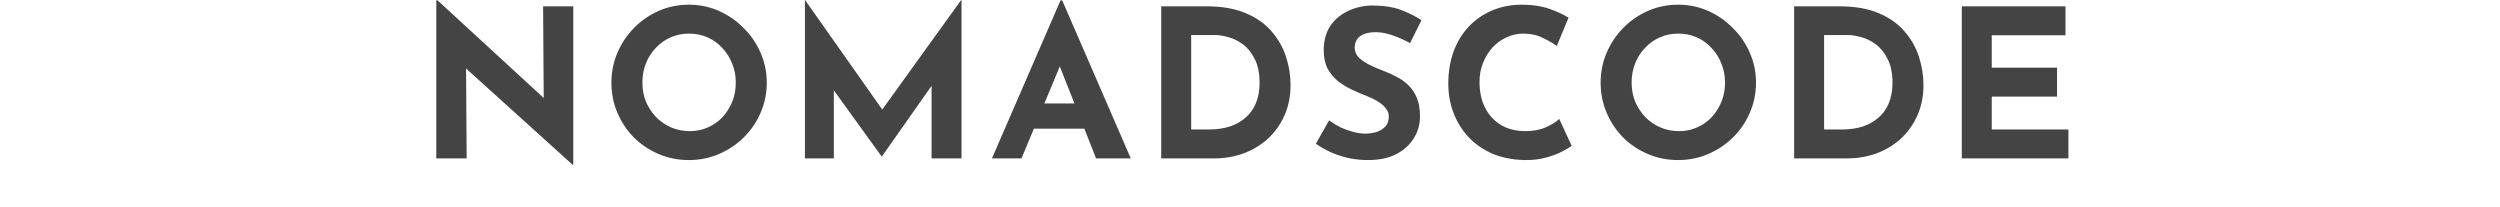
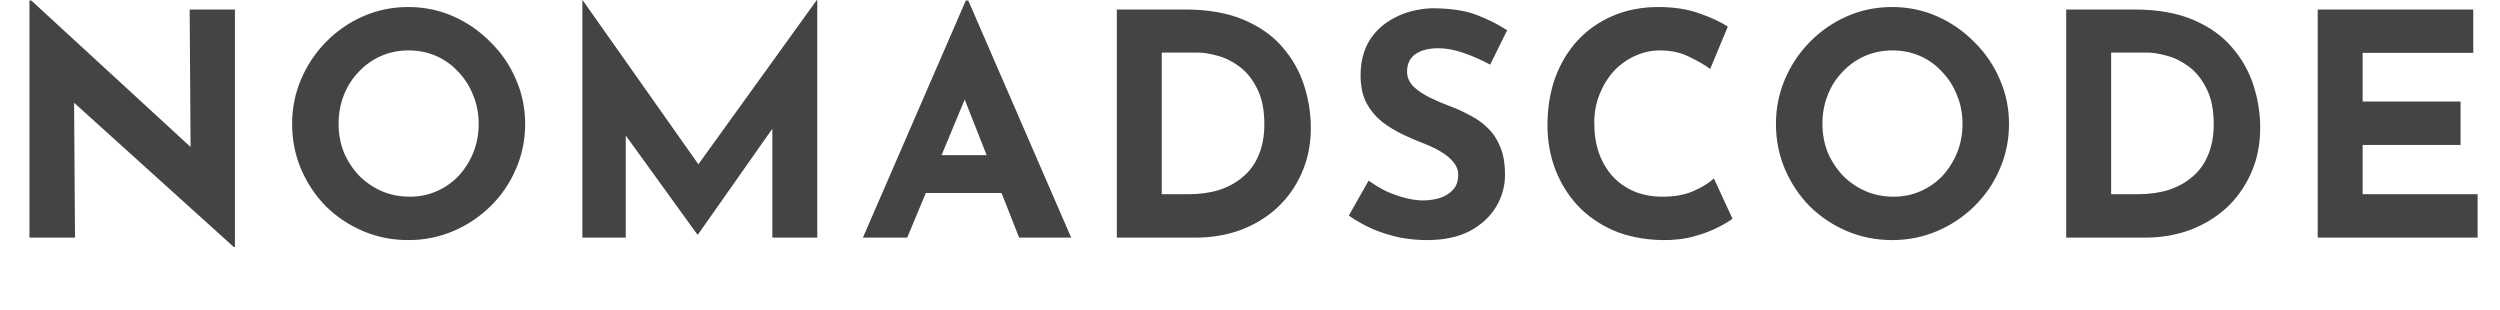
- <svg xmlns="http://www.w3.org/2000/svg" width="242" height="20" viewBox="0 0 242 30" fill="none">
+ <svg xmlns="http://www.w3.org/2000/svg" width="140" height="" viewBox="0 0 242 30" fill="none">
  <path d="M22.62 23.9L5.88 8.78L7.17 9.5L7.26 23H2.85V0.05H3.03L19.41 15.11L18.45 14.69L18.36 0.92H22.74V23.9H22.62ZM28.276 11.99C28.276 10.47 28.566 9.03 29.146 7.67C29.726 6.31 30.526 5.11 31.546 4.07C32.586 3.01 33.786 2.18 35.146 1.58C36.506 0.98 37.966 0.68 39.526 0.68C41.066 0.68 42.516 0.98 43.876 1.58C45.236 2.18 46.436 3.01 47.476 4.07C48.536 5.11 49.356 6.31 49.936 7.67C50.536 9.03 50.836 10.47 50.836 11.99C50.836 13.55 50.536 15.01 49.936 16.37C49.356 17.73 48.536 18.93 47.476 19.97C46.436 20.99 45.236 21.79 43.876 22.37C42.516 22.95 41.066 23.24 39.526 23.24C37.966 23.24 36.506 22.95 35.146 22.37C33.786 21.79 32.586 20.99 31.546 19.97C30.526 18.93 29.726 17.73 29.146 16.37C28.566 15.01 28.276 13.55 28.276 11.99ZM32.776 11.99C32.776 12.97 32.946 13.89 33.286 14.75C33.646 15.59 34.136 16.34 34.756 17C35.396 17.64 36.126 18.14 36.946 18.5C37.786 18.86 38.696 19.04 39.676 19.04C40.616 19.04 41.486 18.86 42.286 18.5C43.106 18.14 43.816 17.64 44.416 17C45.016 16.34 45.486 15.59 45.826 14.75C46.166 13.89 46.336 12.97 46.336 11.99C46.336 10.99 46.156 10.06 45.796 9.2C45.456 8.34 44.976 7.59 44.356 6.95C43.756 6.29 43.046 5.78 42.226 5.42C41.406 5.06 40.516 4.88 39.556 4.88C38.596 4.88 37.706 5.06 36.886 5.42C36.066 5.78 35.346 6.29 34.726 6.95C34.106 7.59 33.626 8.34 33.286 9.2C32.946 10.06 32.776 10.99 32.776 11.99ZM56.373 23V0.02H56.403L68.673 17.42L66.813 17L79.053 0.02H79.113V23H74.763V9.83L75.033 12.08L67.563 22.7H67.503L59.823 12.08L60.573 10.01V23H56.373ZM83.53 23L93.49 0.05H93.73L103.69 23H98.65L92.29 6.86L95.44 4.7L87.82 23H83.53ZM90.34 15.02H96.97L98.5 18.68H88.99L90.34 15.02ZM108.109 23V0.92H114.709C116.929 0.92 118.819 1.25 120.379 1.91C121.939 2.57 123.189 3.45 124.129 4.55C125.089 5.65 125.789 6.88 126.229 8.24C126.669 9.6 126.889 10.97 126.889 12.35C126.889 13.99 126.589 15.47 125.989 16.79C125.409 18.09 124.609 19.21 123.589 20.15C122.569 21.07 121.389 21.78 120.049 22.28C118.709 22.76 117.289 23 115.789 23H108.109ZM112.459 18.8H115.039C116.139 18.8 117.139 18.66 118.039 18.38C118.939 18.08 119.709 17.65 120.349 17.09C121.009 16.53 121.509 15.83 121.849 14.99C122.209 14.13 122.389 13.15 122.389 12.05C122.389 10.61 122.149 9.44 121.669 8.54C121.209 7.62 120.629 6.91 119.929 6.41C119.249 5.91 118.549 5.57 117.829 5.39C117.109 5.19 116.499 5.09 115.999 5.09H112.459V18.8ZM144.244 6.26C143.404 5.8 142.544 5.42 141.664 5.12C140.804 4.82 139.994 4.67 139.234 4.67C138.294 4.67 137.554 4.86 137.014 5.24C136.474 5.62 136.204 6.19 136.204 6.95C136.204 7.47 136.404 7.94 136.804 8.36C137.224 8.76 137.754 9.12 138.394 9.44C139.054 9.76 139.734 10.05 140.434 10.31C141.074 10.55 141.704 10.84 142.324 11.18C142.964 11.5 143.534 11.91 144.034 12.41C144.534 12.89 144.934 13.5 145.234 14.24C145.534 14.96 145.684 15.85 145.684 16.91C145.684 18.03 145.394 19.07 144.814 20.03C144.234 20.99 143.384 21.77 142.264 22.37C141.144 22.95 139.764 23.24 138.124 23.24C137.284 23.24 136.424 23.16 135.544 23C134.684 22.82 133.834 22.56 132.994 22.22C132.154 21.86 131.344 21.41 130.564 20.87L132.484 17.48C133.004 17.86 133.564 18.2 134.164 18.5C134.784 18.78 135.404 19 136.024 19.16C136.644 19.32 137.214 19.4 137.734 19.4C138.254 19.4 138.774 19.33 139.294 19.19C139.834 19.03 140.274 18.77 140.614 18.41C140.974 18.05 141.154 17.55 141.154 16.91C141.154 16.47 141.004 16.07 140.704 15.71C140.424 15.35 140.034 15.02 139.534 14.72C139.054 14.42 138.524 14.16 137.944 13.94C137.264 13.68 136.564 13.38 135.844 13.04C135.124 12.7 134.444 12.29 133.804 11.81C133.184 11.31 132.674 10.7 132.274 9.98C131.894 9.24 131.704 8.34 131.704 7.28C131.704 6 131.984 4.89 132.544 3.95C133.124 3.01 133.934 2.27 134.974 1.73C136.014 1.17 137.214 0.86 138.574 0.8C140.354 0.8 141.794 1.01 142.894 1.43C144.014 1.85 145.014 2.35 145.894 2.93L144.244 6.26ZM167.704 21.17C167.464 21.37 167.014 21.64 166.354 21.98C165.714 22.32 164.924 22.62 163.984 22.88C163.044 23.14 162.004 23.26 160.864 23.24C159.124 23.2 157.564 22.89 156.184 22.31C154.824 21.71 153.664 20.9 152.704 19.88C151.764 18.86 151.044 17.69 150.544 16.37C150.044 15.05 149.794 13.64 149.794 12.14C149.794 10.46 150.044 8.92 150.544 7.52C151.064 6.12 151.794 4.91 152.734 3.89C153.694 2.87 154.834 2.08 156.154 1.52C157.474 0.96 158.934 0.68 160.534 0.68C162.014 0.68 163.324 0.88 164.464 1.28C165.604 1.68 166.534 2.11 167.254 2.57L165.544 6.68C165.044 6.3 164.374 5.91 163.534 5.51C162.714 5.09 161.764 4.88 160.684 4.88C159.844 4.88 159.034 5.06 158.254 5.42C157.494 5.76 156.814 6.25 156.214 6.89C155.634 7.53 155.174 8.28 154.834 9.14C154.494 9.98 154.324 10.9 154.324 11.9C154.324 12.96 154.474 13.93 154.774 14.81C155.094 15.69 155.544 16.45 156.124 17.09C156.704 17.71 157.394 18.19 158.194 18.53C159.014 18.87 159.934 19.04 160.954 19.04C162.134 19.04 163.144 18.85 163.984 18.47C164.824 18.09 165.464 17.69 165.904 17.27L167.704 21.17ZM171.912 11.99C171.912 10.47 172.202 9.03 172.782 7.67C173.362 6.31 174.162 5.11 175.182 4.07C176.222 3.01 177.422 2.18 178.782 1.58C180.142 0.98 181.602 0.68 183.162 0.68C184.702 0.68 186.152 0.98 187.512 1.58C188.872 2.18 190.072 3.01 191.112 4.07C192.172 5.11 192.992 6.31 193.572 7.67C194.172 9.03 194.472 10.47 194.472 11.99C194.472 13.55 194.172 15.01 193.572 16.37C192.992 17.73 192.172 18.93 191.112 19.97C190.072 20.99 188.872 21.79 187.512 22.37C186.152 22.95 184.702 23.24 183.162 23.24C181.602 23.24 180.142 22.95 178.782 22.37C177.422 21.79 176.222 20.99 175.182 19.97C174.162 18.93 173.362 17.73 172.782 16.37C172.202 15.01 171.912 13.55 171.912 11.99ZM176.412 11.99C176.412 12.97 176.582 13.89 176.922 14.75C177.282 15.59 177.772 16.34 178.392 17C179.032 17.64 179.762 18.14 180.582 18.5C181.422 18.86 182.332 19.04 183.312 19.04C184.252 19.04 185.122 18.86 185.922 18.5C186.742 18.14 187.452 17.64 188.052 17C188.652 16.34 189.122 15.59 189.462 14.75C189.802 13.89 189.972 12.97 189.972 11.99C189.972 10.99 189.792 10.06 189.432 9.2C189.092 8.34 188.612 7.59 187.992 6.95C187.392 6.29 186.682 5.78 185.862 5.42C185.042 5.06 184.152 4.88 183.192 4.88C182.232 4.88 181.342 5.06 180.522 5.42C179.702 5.78 178.982 6.29 178.362 6.95C177.742 7.59 177.262 8.34 176.922 9.2C176.582 10.06 176.412 10.99 176.412 11.99ZM200.009 23V0.92H206.609C208.829 0.92 210.719 1.25 212.279 1.91C213.839 2.57 215.089 3.45 216.029 4.55C216.989 5.65 217.689 6.88 218.129 8.24C218.569 9.6 218.789 10.97 218.789 12.35C218.789 13.99 218.489 15.47 217.889 16.79C217.309 18.09 216.509 19.21 215.489 20.15C214.469 21.07 213.289 21.78 211.949 22.28C210.609 22.76 209.189 23 207.689 23H200.009ZM204.359 18.8H206.939C208.039 18.8 209.039 18.66 209.939 18.38C210.839 18.08 211.609 17.65 212.249 17.09C212.909 16.53 213.409 15.83 213.749 14.99C214.109 14.13 214.289 13.15 214.289 12.05C214.289 10.61 214.049 9.44 213.569 8.54C213.109 7.62 212.529 6.91 211.829 6.41C211.149 5.91 210.449 5.57 209.729 5.39C209.009 5.19 208.399 5.09 207.899 5.09H204.359V18.8ZM224.353 0.92H239.413V5.12H228.703V9.83H238.183V14.03H228.703V18.8H239.833V23H224.353V0.92Z" fill="#444444" />
</svg>
